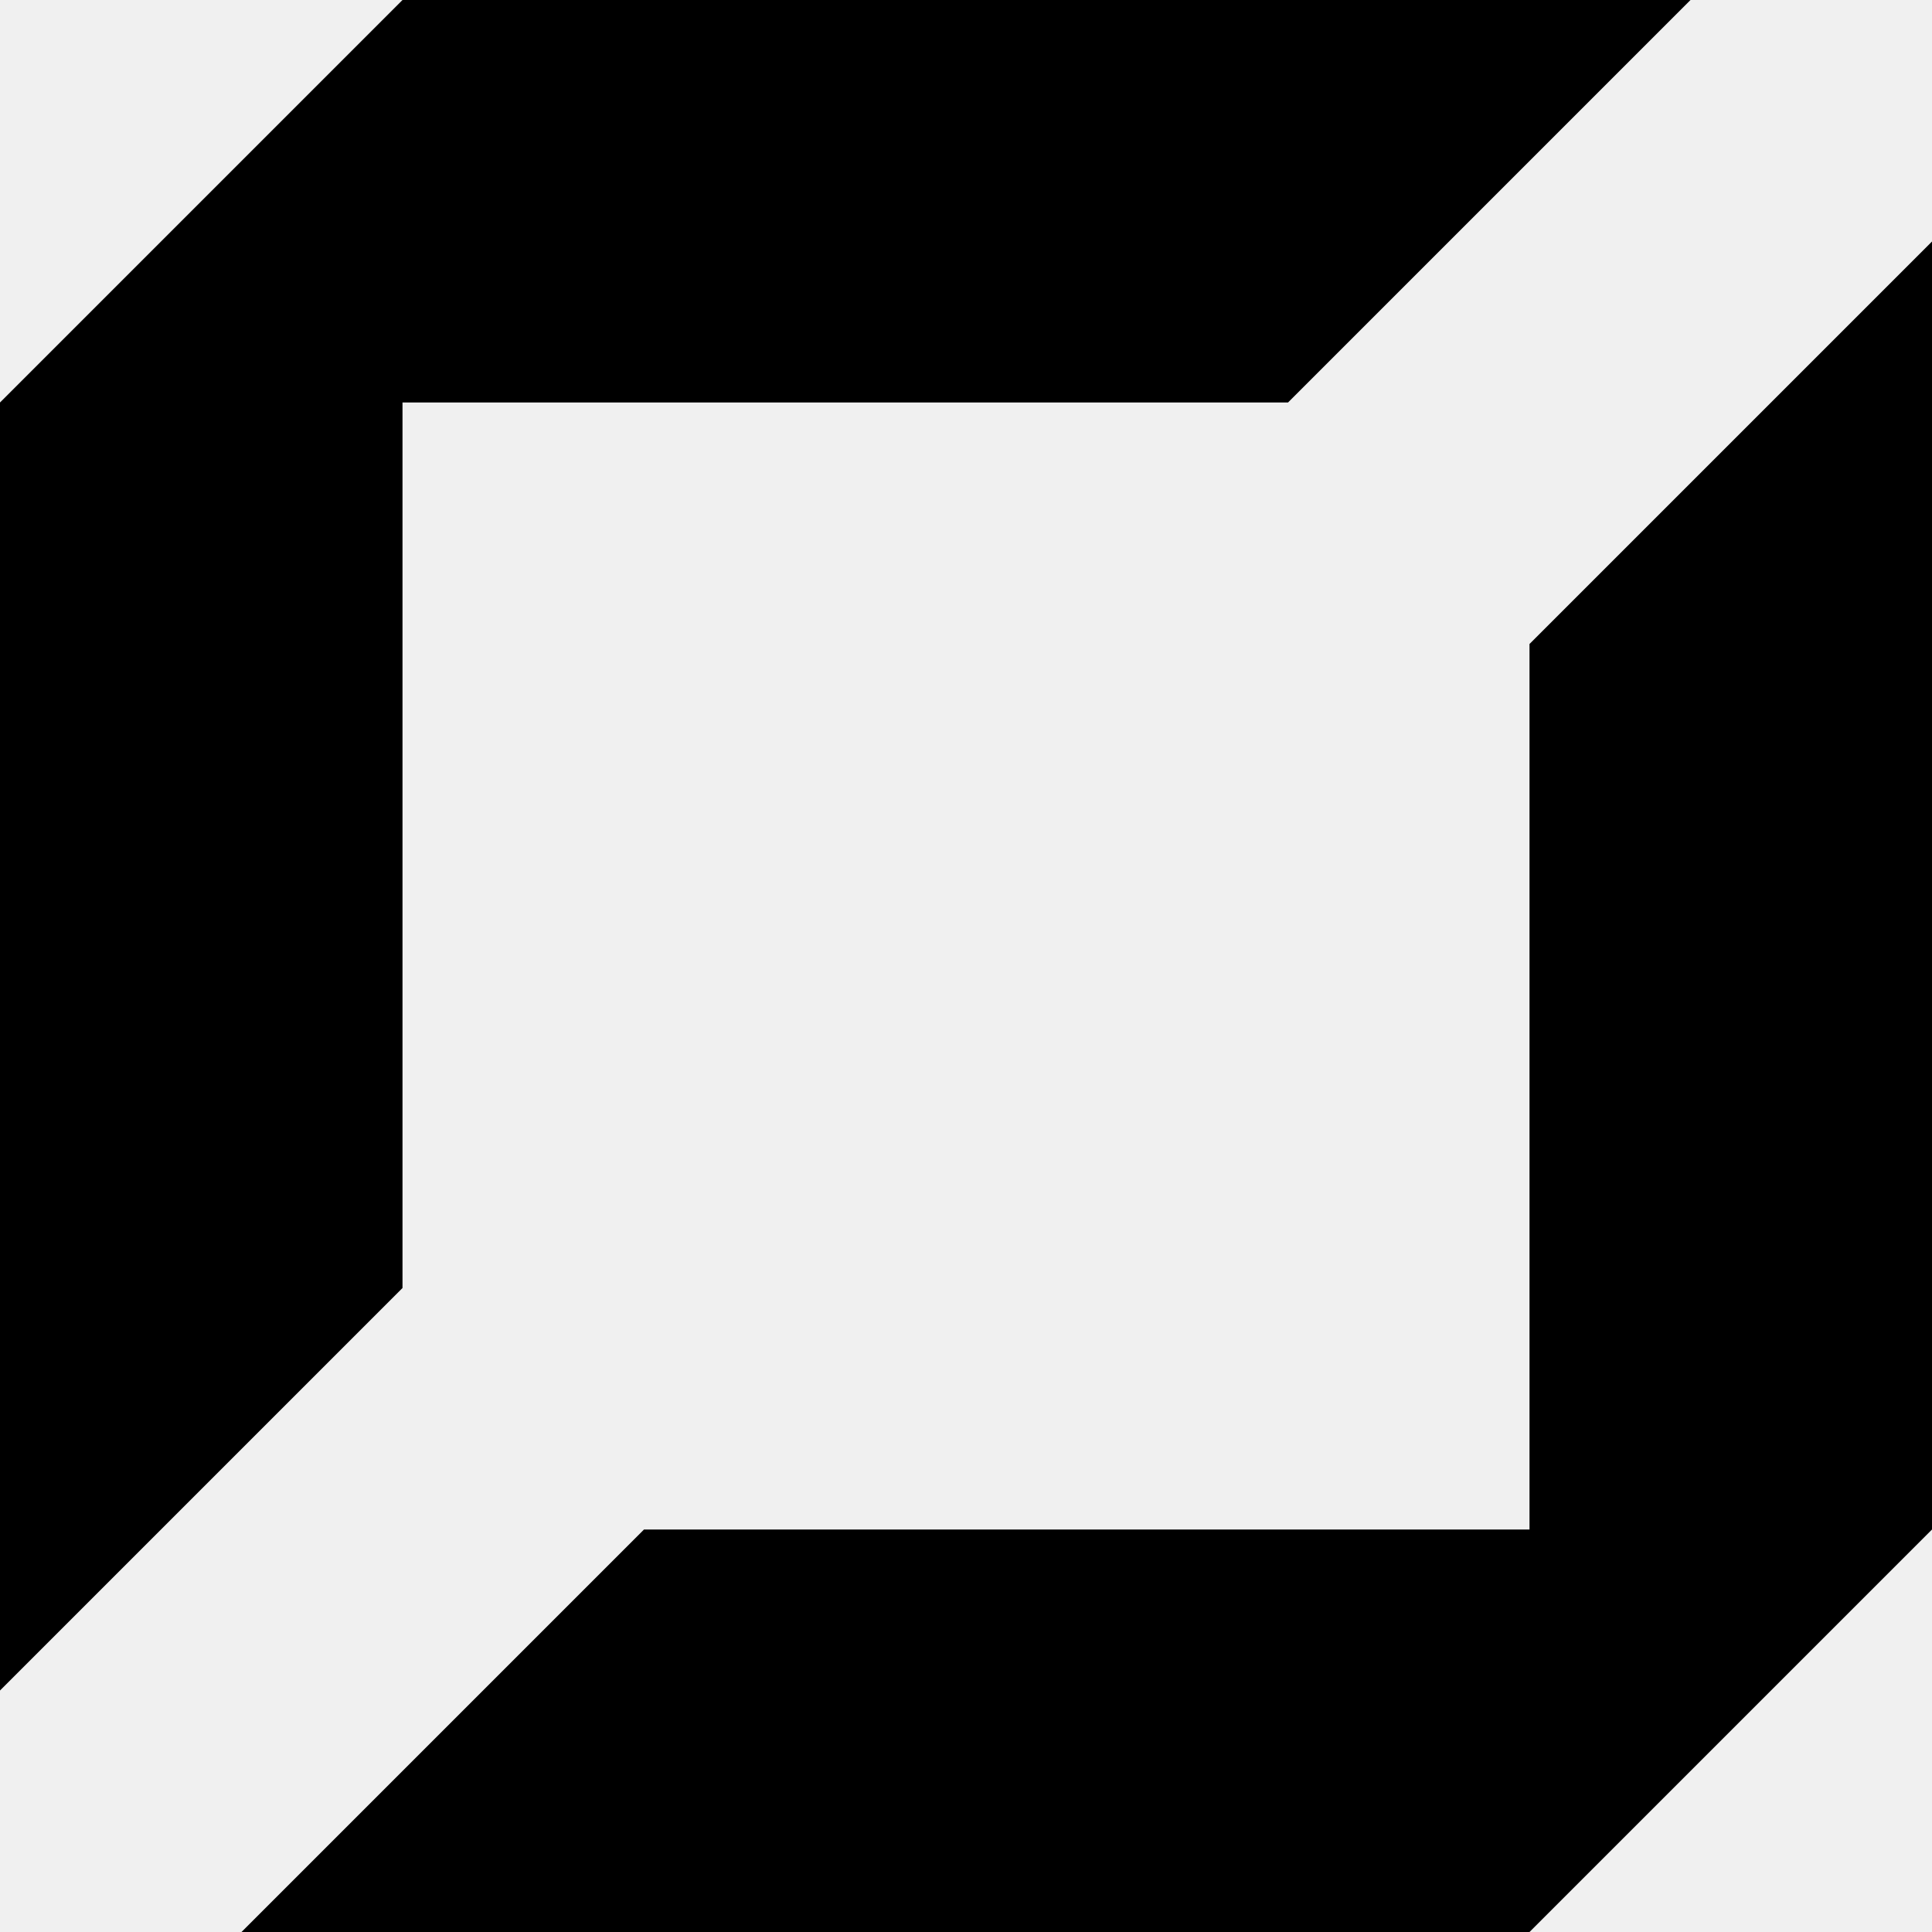
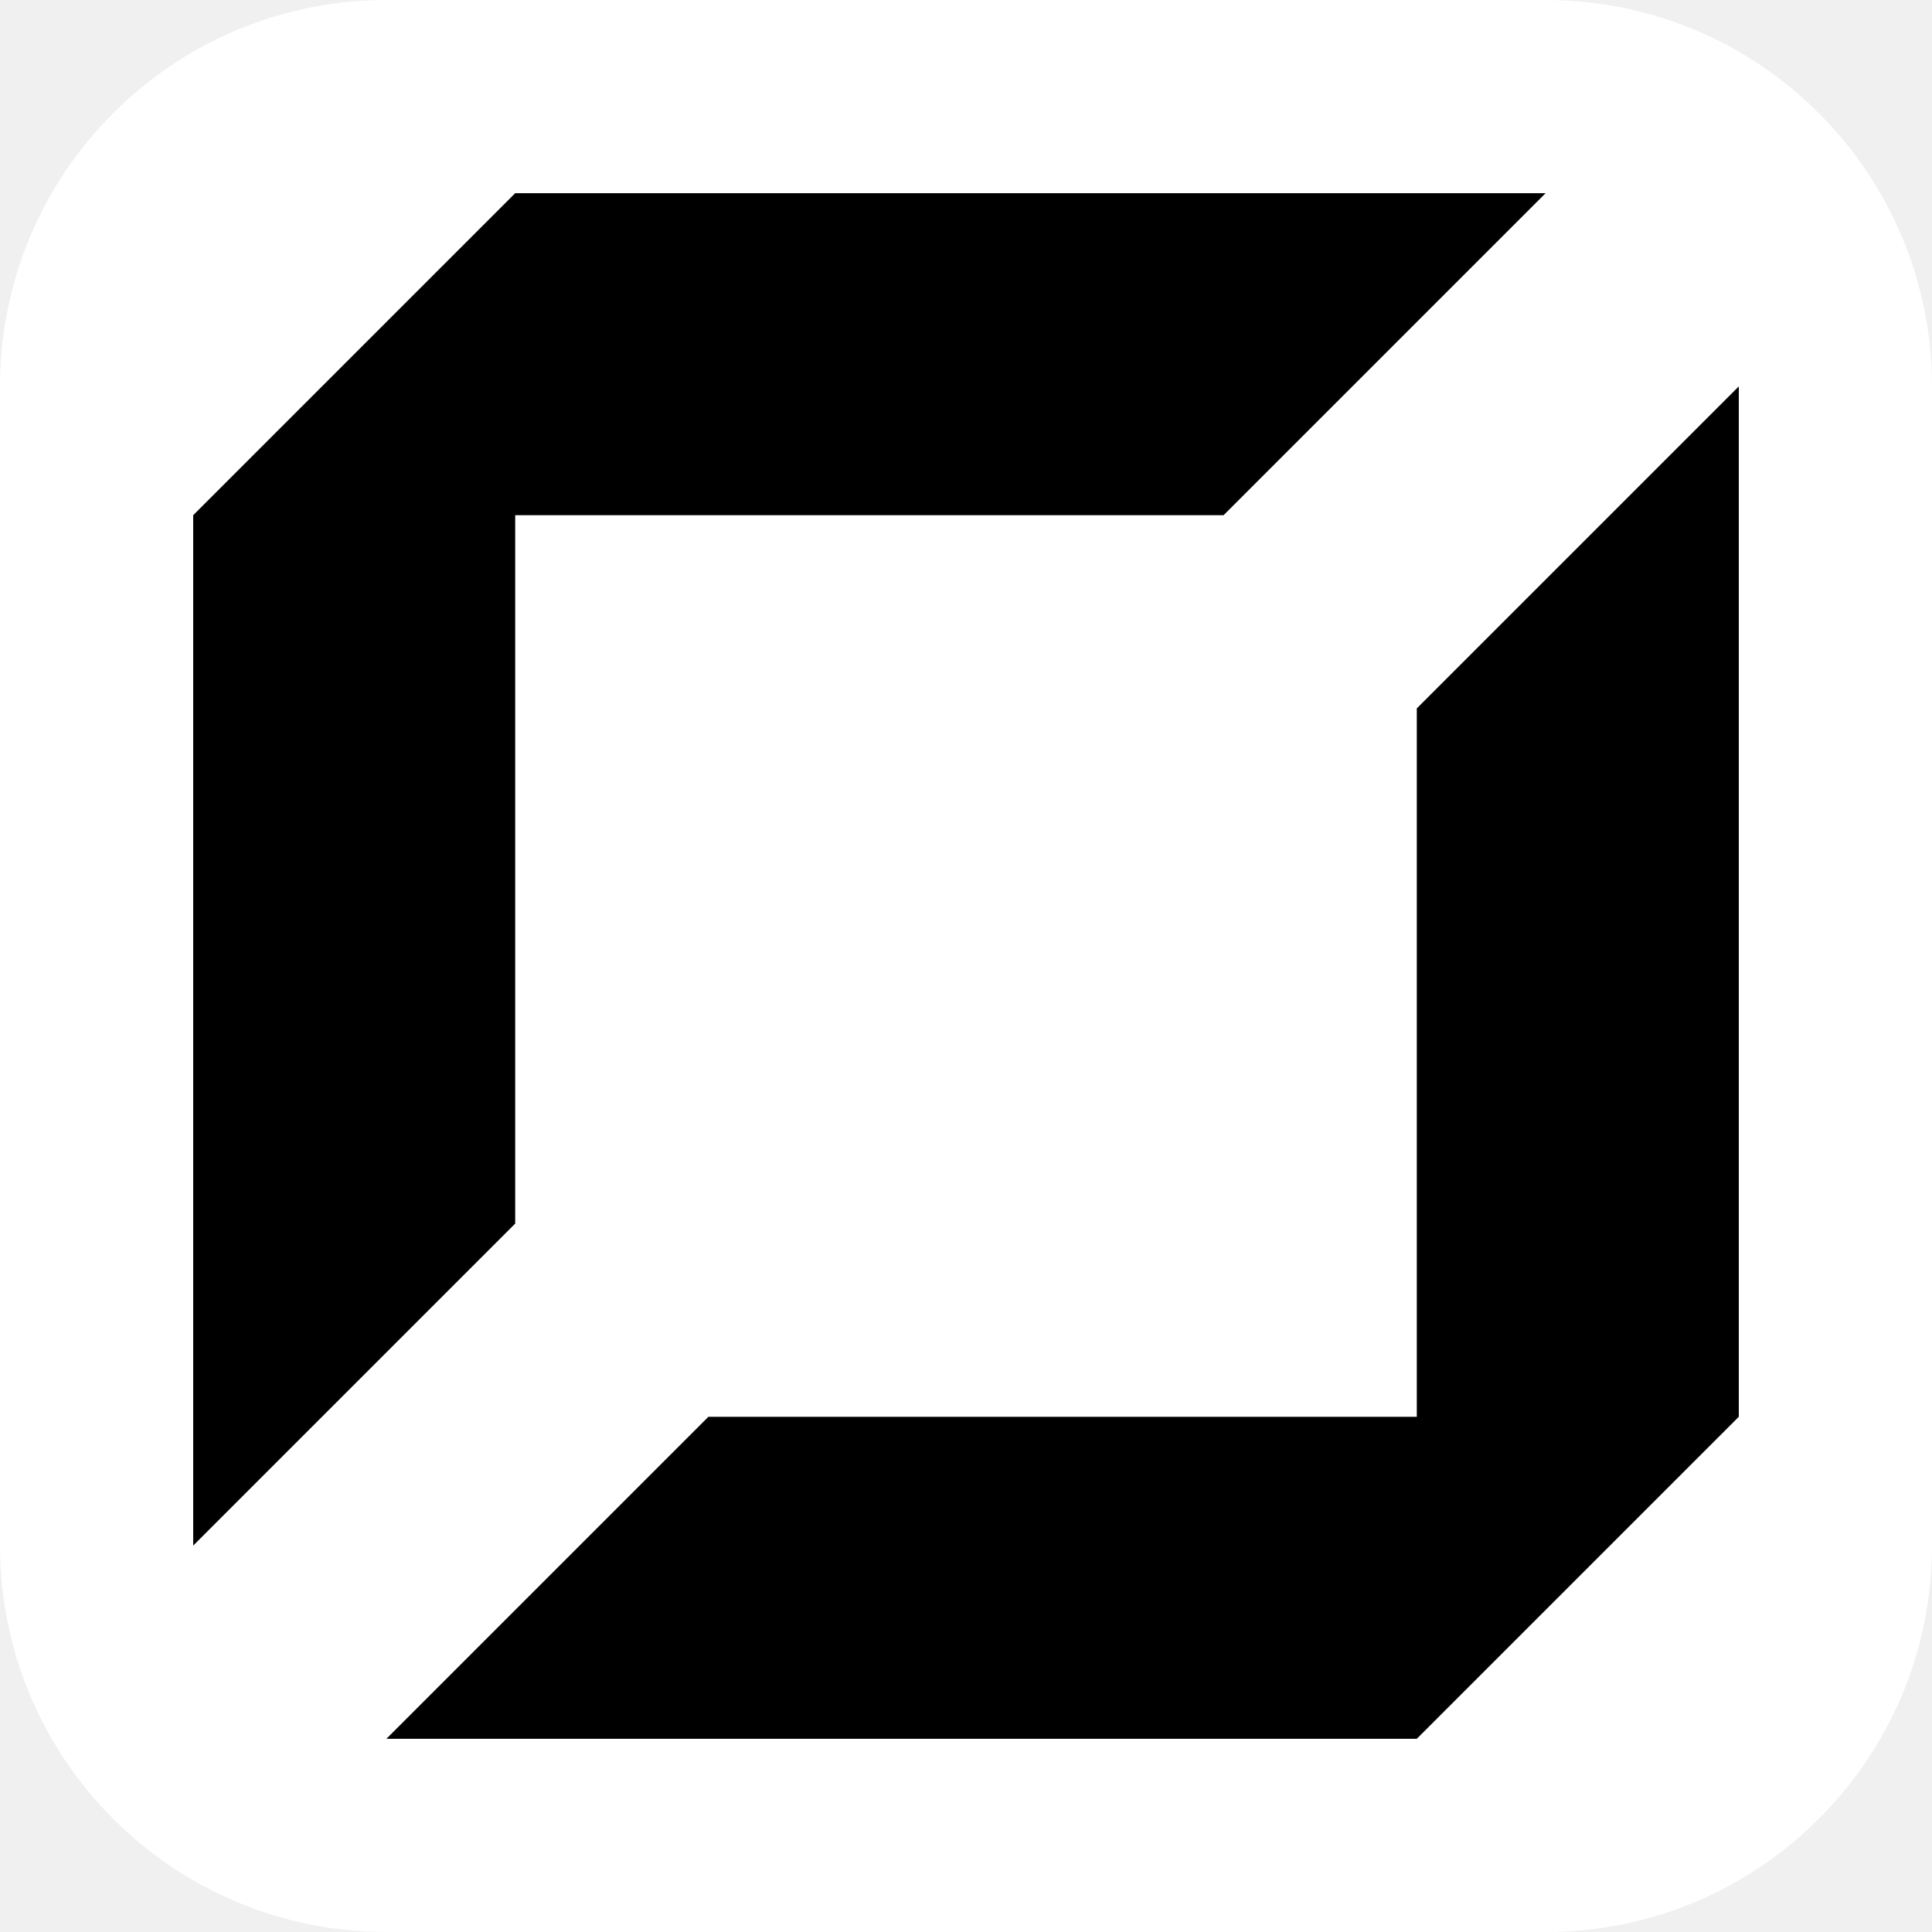
- <svg xmlns="http://www.w3.org/2000/svg" viewBox="0 0 24 24">
+ <svg xmlns="http://www.w3.org/2000/svg" viewBox="-3 -3 30 30">
+   <rect x="-3" y="-3" width="30" height="30" fill="white" rx="6" ry="6" />
  <path d="M5 0       L0 5        L0 21        L5 16       L5 5       L16 5        L21 0        L5 0" fill="#000" />
  <path d="M19 24        L24 19       L24 3        L19 8       L19 19        L8 19        L3 24        L19 24" fill="#000" />
</svg>
